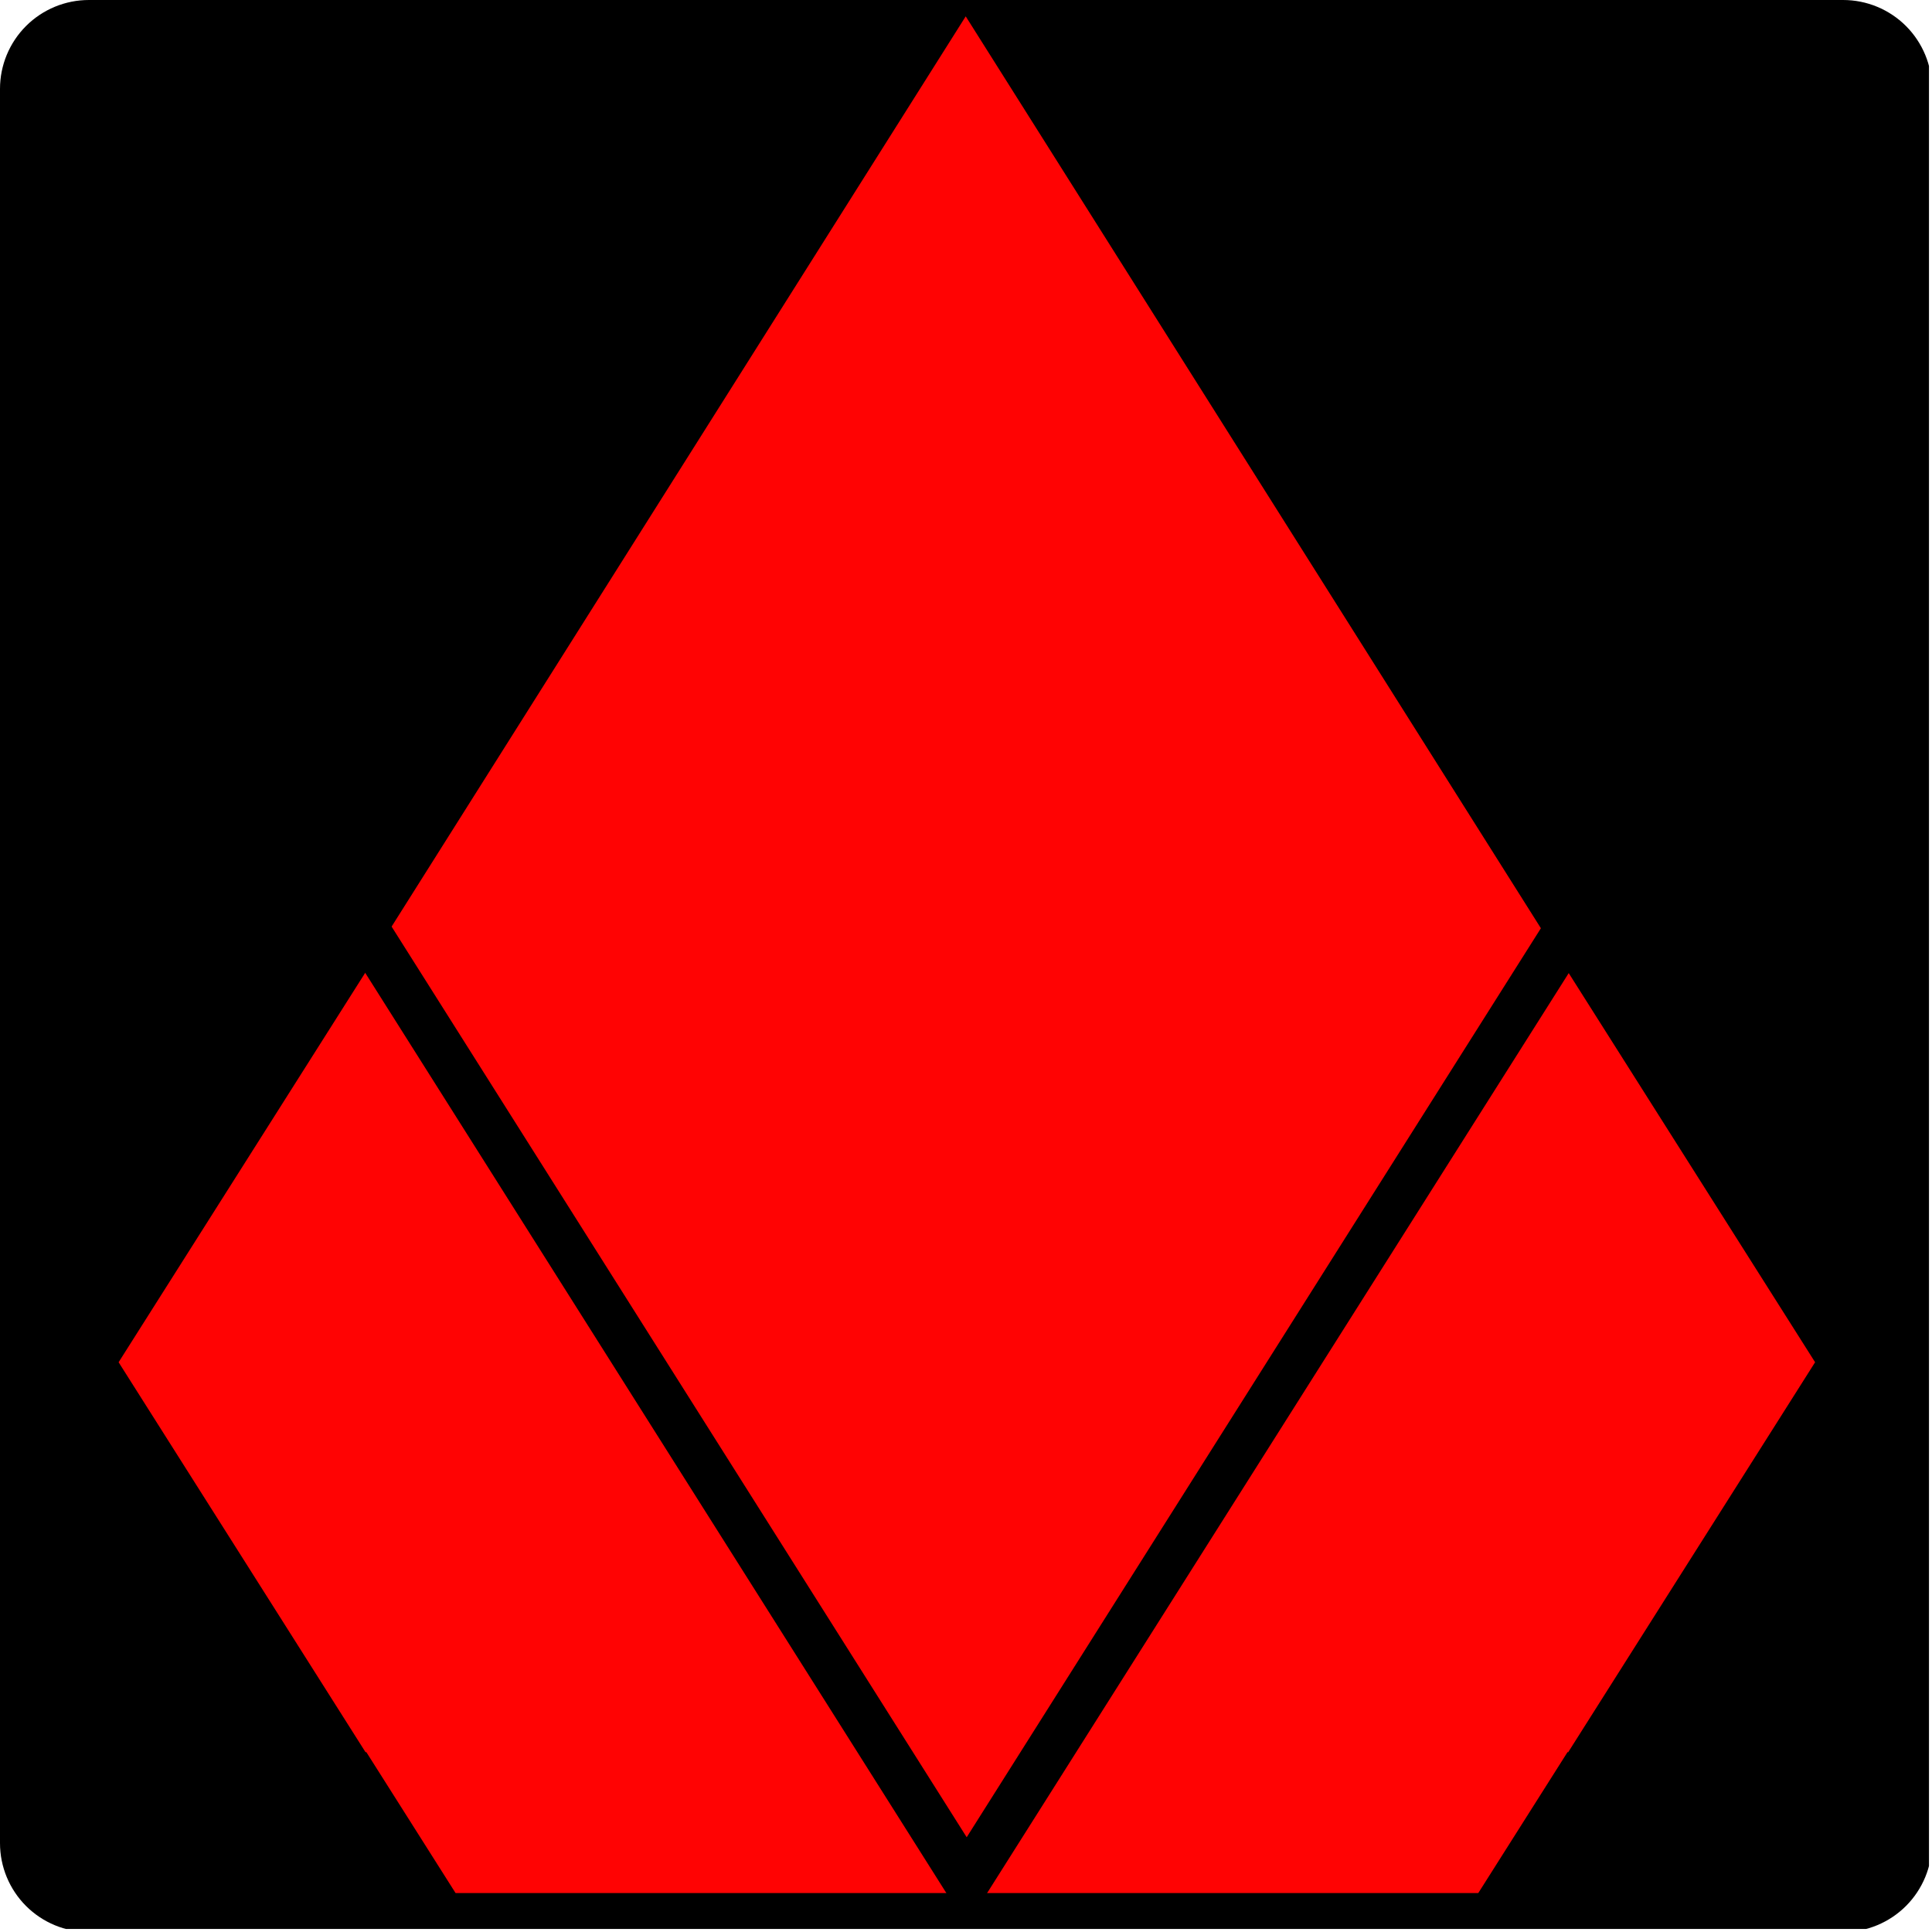
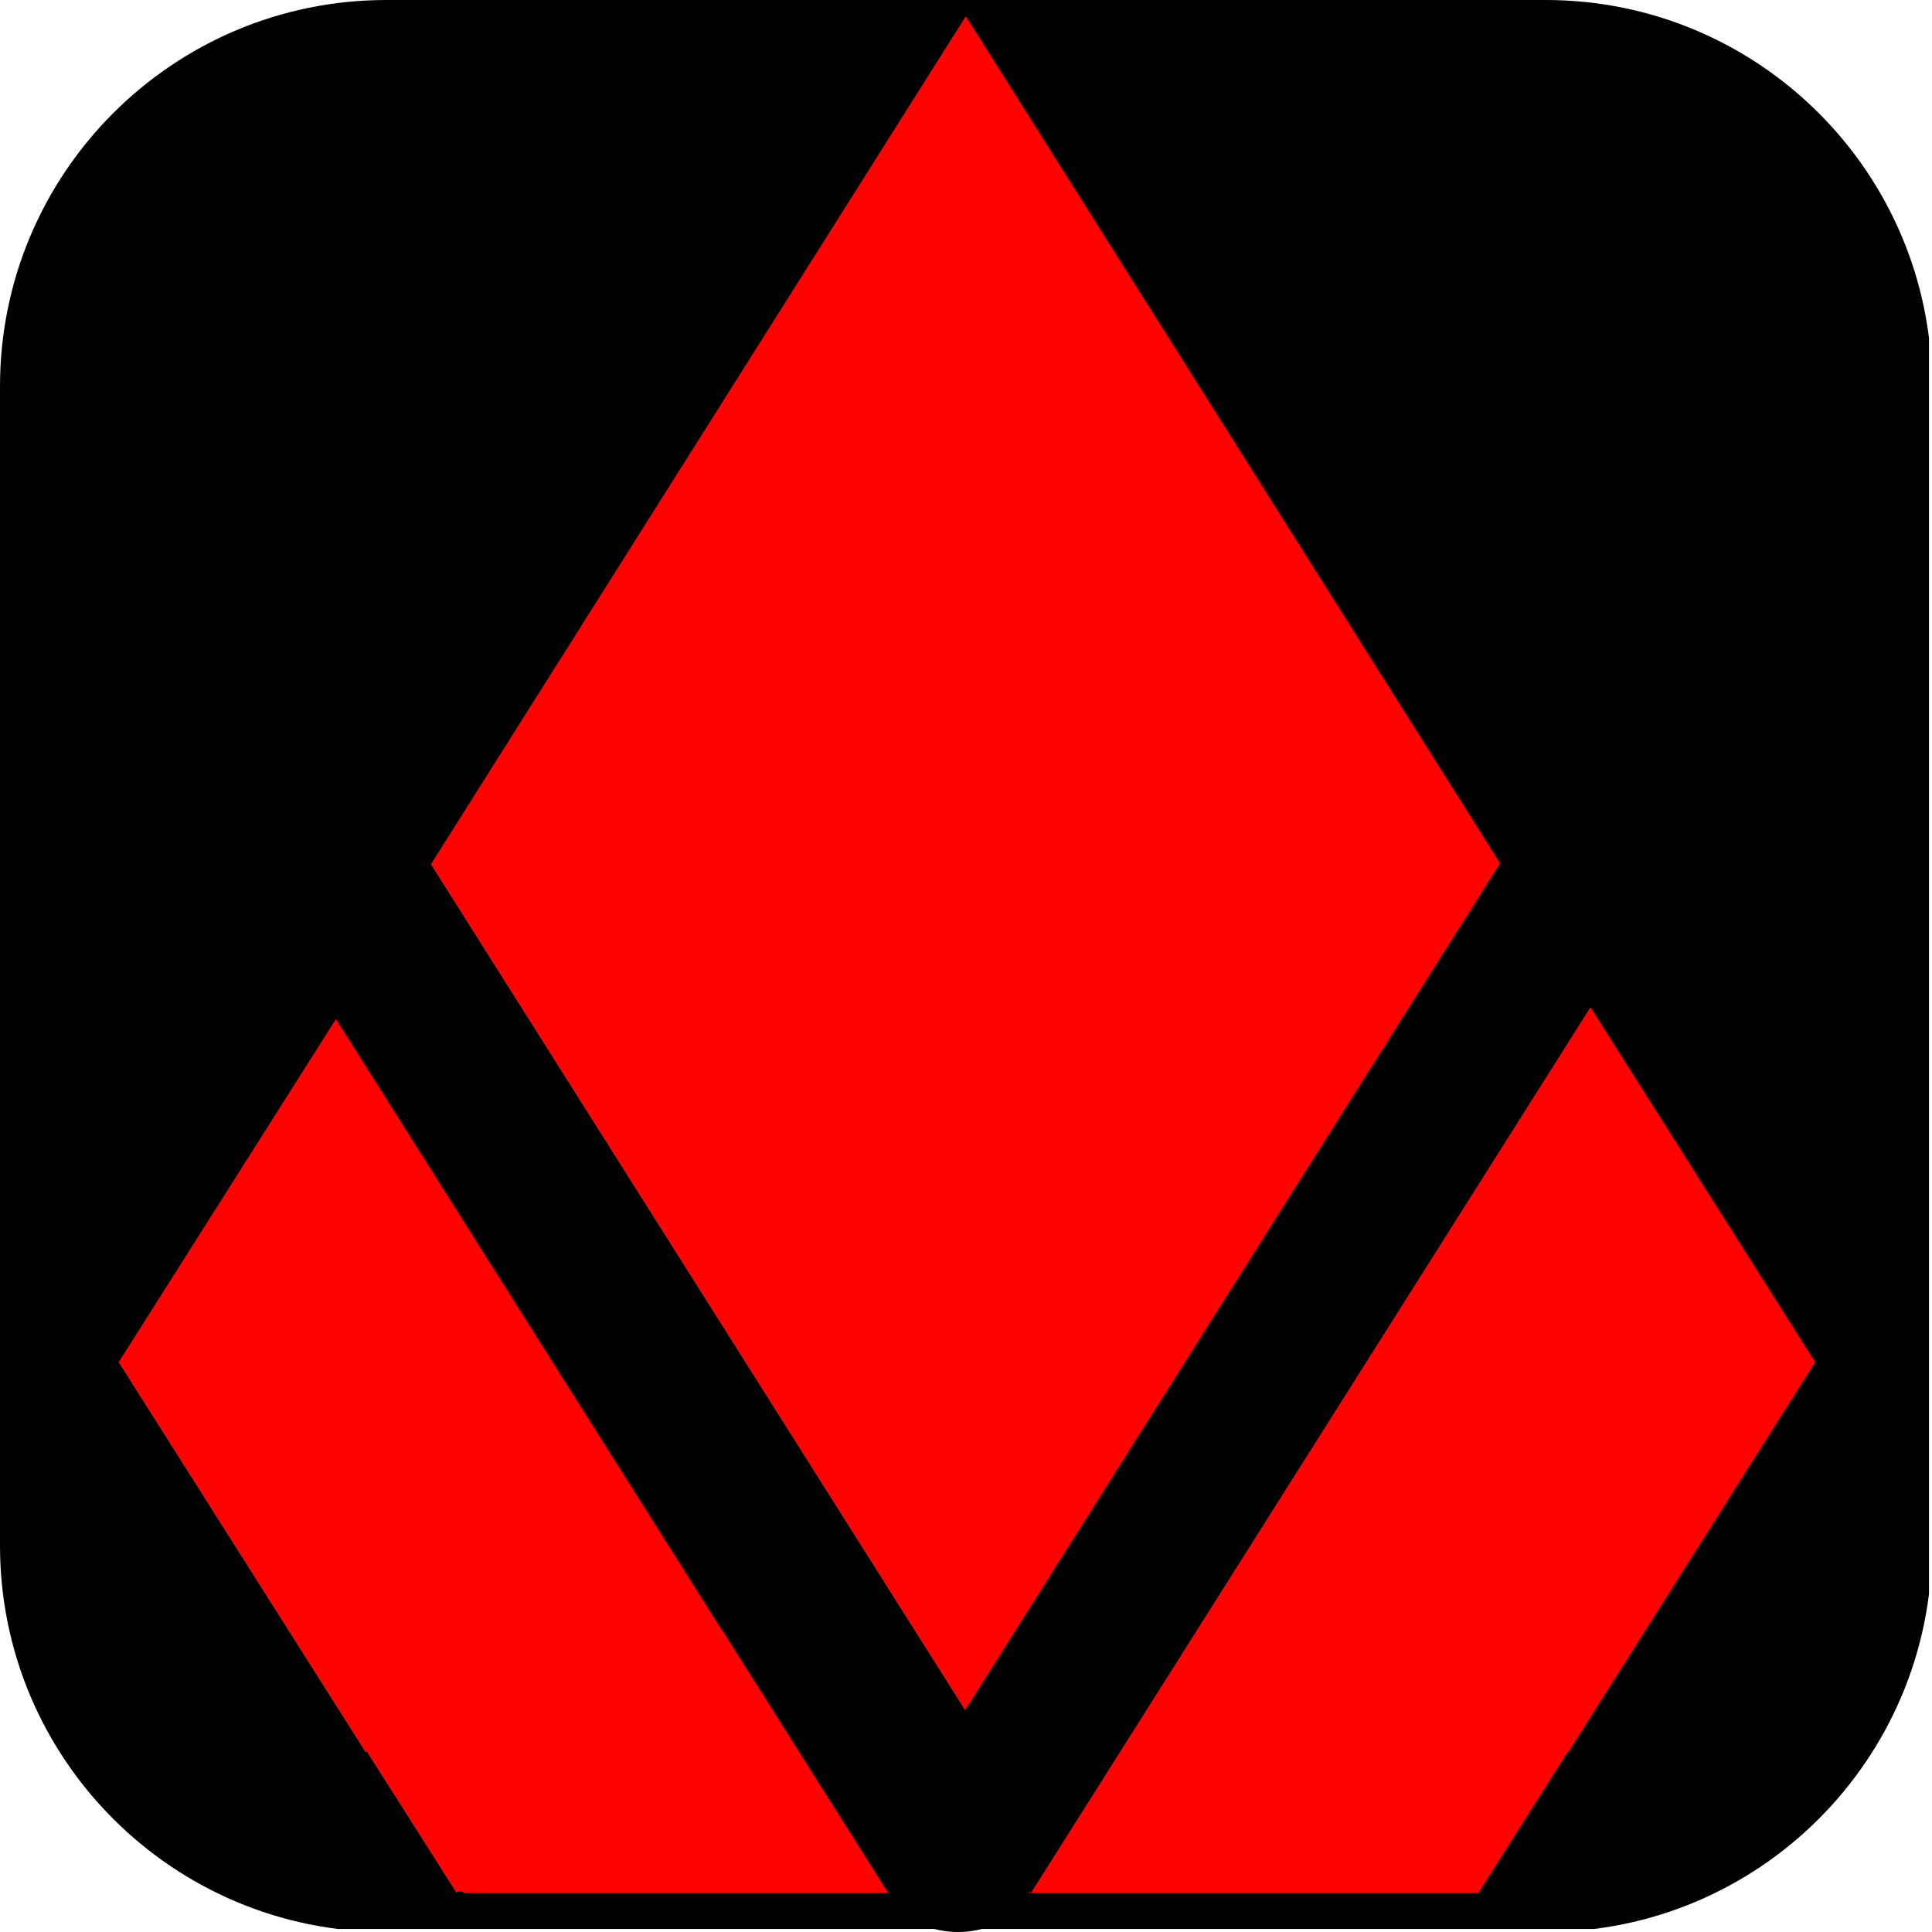
<svg xmlns="http://www.w3.org/2000/svg" width="500" zoomAndPan="magnify" viewBox="0 0 375 375" height="500" preserveAspectRatio="xMidYMid meet" version="1.0">
  <defs>
-     <clipPath id="a74ca2469c">
-       <path d="M 17.25 0 L 357.75 0 C 362.324 0 366.711 1.816 369.949 5.051 C 373.184 8.289 375 12.676 375 17.25 L 375 357.75 C 375 362.324 373.184 366.711 369.949 369.949 C 366.711 373.184 362.324 375 357.75 375 L 17.25 375 C 12.676 375 8.289 373.184 5.051 369.949 C 1.816 366.711 0 362.324 0 357.75 L 0 17.25 C 0 12.676 1.816 8.289 5.051 5.051 C 8.289 1.816 12.676 0 17.25 0 " clip-rule="nonzero" />
+     <clipPath id="41ca2b76f4">
+       <path d="M 75 0 L 300 0 C 341.422 0 375 33.578 375 75 L 375 300 C 375 341.422 341.422 375 300 375 L 75 375 C 33.578 375 0 341.422 0 300 L 0 75 C 0 33.578 33.578 0 75 0 " clip-rule="nonzero" />
    </clipPath>
-     <clipPath id="745c1e4b38">
+     <clipPath id="55ad12ee1f">
      <path d="M 256.348 188.66 L 352.348 188.66 L 352.348 340.16 L 256.348 340.16 Z M 256.348 188.66 " clip-rule="nonzero" />
    </clipPath>
-     <clipPath id="f67538f76a">
+     <clipPath id="147e948d03">
      <path d="M 23 188.66 L 118.988 188.66 L 118.988 340.16 L 23 340.16 Z M 23 188.66 " clip-rule="nonzero" />
    </clipPath>
-     <clipPath id="39f422669e">
-       <path d="M 60.301 278.598 L 315.184 278.598 L 315.184 368 L 60.301 368 Z M 60.301 278.598 " clip-rule="nonzero" />
+     <clipPath id="ad603d5146">
+       <path d="M 61.836 278.598 L 315 278.598 L 315 368 L 61.836 368 Z M 61.836 278.598 " clip-rule="nonzero" />
    </clipPath>
-     <clipPath id="0d75127bdd">
-       <path d="M 286.934 278.598 L 88.426 278.598 L 60.301 323.02 L 88.426 367.441 L 286.934 367.441 L 315.059 323.02 L 286.934 278.598 " clip-rule="nonzero" />
+     <clipPath id="bfaaa3fb92">
+       <path d="M 286.934 278.598 L 89.961 278.598 L 61.836 323.02 L 89.961 367.441 L 286.934 367.441 L 315.059 323.02 L 286.934 278.598 " clip-rule="nonzero" />
    </clipPath>
-     <clipPath id="4e0d9cf257">
+     <clipPath id="d9244a3ab8">
      <path d="M 73.82 3.172 L 301 3.172 L 301 363.172 L 73.82 363.172 Z M 73.82 3.172 " clip-rule="nonzero" />
    </clipPath>
-     <clipPath id="5bbd017dab">
-       <path d="M 24 222 L 153 222 L 153 361 L 24 361 Z M 24 222 " clip-rule="nonzero" />
+     <clipPath id="619e0f06fa">
+       <path d="M 24 223 L 157 223 L 157 368 L 24 368 Z M 24 223 " clip-rule="nonzero" />
    </clipPath>
-     <clipPath id="bd25bdc5f3">
-       <path d="M 152.727 317.547 L 82.988 361.836 L 22.676 266.871 L 92.418 222.578 Z M 152.727 317.547 " clip-rule="nonzero" />
+     <clipPath id="9264074ba1">
+       <path d="M 156.836 324.016 L 87.094 368.309 L 22.07 265.922 L 91.812 221.629 Z M 156.836 324.016 " clip-rule="nonzero" />
    </clipPath>
-     <clipPath id="a4847ade85">
-       <path d="M 152.727 317.547 L 84.348 360.973 L 24.035 266.004 L 92.418 222.578 Z M 152.727 317.547 " clip-rule="nonzero" />
+     <clipPath id="6ee892ffee">
+       <path d="M 156.836 324.016 L 88.293 367.547 L 23.871 266.109 L 92.414 222.578 Z M 156.836 324.016 " clip-rule="nonzero" />
    </clipPath>
-     <clipPath id="f3887c7db3">
+     <clipPath id="25e55827e2">
      <path d="M 221 223 L 351 223 L 351 363 L 221 363 Z M 221 223 " clip-rule="nonzero" />
    </clipPath>
-     <clipPath id="987c5a6dac">
+     <clipPath id="4ef023af8f">
      <path d="M 290.152 362.125 L 220.41 317.836 L 280.715 222.867 L 350.457 267.152 Z M 290.152 362.125 " clip-rule="nonzero" />
    </clipPath>
-     <clipPath id="a1668f6f8f">
+     <clipPath id="744f936d2a">
      <path d="M 290.152 362.125 L 221.844 318.75 L 282.152 223.777 L 350.457 267.152 Z M 290.152 362.125 " clip-rule="nonzero" />
    </clipPath>
-     <clipPath id="09996a2207">
+     <clipPath id="9843180b25">
      <path d="M 64 176 L 192 176 L 192 372 L 64 372 Z M 64 176 " clip-rule="nonzero" />
    </clipPath>
-     <clipPath id="7c861ef972">
+     <clipPath id="ec4244811f">
      <path d="M 64.945 179.418 L 70.891 175.664 L 192.91 368.879 L 186.965 372.633 Z M 64.945 179.418 " clip-rule="nonzero" />
    </clipPath>
-     <clipPath id="349b26d892">
+     <clipPath id="18ec6918c4">
      <path d="M 64.945 179.418 L 70.188 176.109 L 191.699 368.516 L 186.457 371.828 Z M 64.945 179.418 " clip-rule="nonzero" />
    </clipPath>
-     <clipPath id="11caef1636">
+     <clipPath id="d50adedf1d">
      <path d="M 184 176 L 311 176 L 311 371 L 184 371 Z M 184 176 " clip-rule="nonzero" />
    </clipPath>
-     <clipPath id="78ef07bbb9">
+     <clipPath id="83ce20a916">
      <path d="M 305.25 176.109 L 311.191 179.867 L 190.016 371.531 L 184.07 367.773 Z M 305.25 176.109 " clip-rule="nonzero" />
    </clipPath>
-     <clipPath id="cbf4b7a13a">
+     <clipPath id="20eada2382">
      <path d="M 305.25 176.109 L 310.473 179.414 L 189.438 370.855 L 184.211 367.555 Z M 305.25 176.109 " clip-rule="nonzero" />
    </clipPath>
-     <clipPath id="f8b89854cb">
-       <path d="M 67 178 L 192 178 L 192 368 L 67 368 Z M 67 178 " clip-rule="nonzero" />
+     <clipPath id="d787227288">
+       <path d="M 51 159 L 199 159 L 199 367 L 51 367 Z M 51 159 " clip-rule="nonzero" />
    </clipPath>
-     <clipPath id="e89064bf05">
-       <path d="M 67.914 183.492 L 76.828 177.859 L 193.215 362.152 L 184.301 367.785 Z M 67.914 183.492 " clip-rule="nonzero" />
+     <clipPath id="24cf8a5842">
+       <path d="M 51.887 176.758 L 80.125 158.922 L 201.207 350.648 L 172.969 368.48 Z M 51.887 176.758 " clip-rule="nonzero" />
    </clipPath>
-     <clipPath id="c6387315f7">
-       <path d="M 67.914 183.492 L 75.531 178.68 L 191.699 362.625 L 184.078 367.438 Z M 67.914 183.492 " clip-rule="nonzero" />
+     <clipPath id="be70e362cc">
+       <path d="M 51.887 176.758 L 79.012 159.629 L 199.43 350.309 L 172.309 367.438 Z M 51.887 176.758 " clip-rule="nonzero" />
    </clipPath>
-     <clipPath id="34eb1a0ed4">
-       <path d="M 186 174 L 310 174 L 310 364 L 186 364 Z M 186 174 " clip-rule="nonzero" />
+     <clipPath id="2e13f4a490">
+       <path d="M 174 167 L 317 167 L 317 368 L 174 368 Z M 174 167 " clip-rule="nonzero" />
    </clipPath>
-     <clipPath id="c5e1243ab9">
-       <path d="M 302.484 174.793 L 311.398 180.426 L 194.992 364.707 L 186.078 359.074 Z M 302.484 174.793 " clip-rule="nonzero" />
+     <clipPath id="f65881ef3b">
+       <path d="M 291.125 167.617 L 316.387 183.574 L 199.98 367.855 L 174.719 351.898 Z M 291.125 167.617 " clip-rule="nonzero" />
    </clipPath>
-     <clipPath id="fc831e5a56">
-       <path d="M 302.484 174.793 L 310.102 179.605 L 193.914 363.539 L 186.297 358.727 Z M 302.484 174.793 " clip-rule="nonzero" />
+     <clipPath id="8f4632f5bc">
+       <path d="M 291.125 167.617 L 316.281 183.508 L 200.094 367.441 L 174.938 351.551 Z M 291.125 167.617 " clip-rule="nonzero" />
+     </clipPath>
+     <clipPath id="8303e18ac6">
+       <path d="M 171.434 351.754 L 200.855 351.754 L 200.855 375 L 171.434 375 Z M 171.434 351.754 " clip-rule="nonzero" />
+     </clipPath>
+     <clipPath id="ddcddf4827">
+       <path d="M 185.977 351.754 C 177.945 351.754 171.434 356.957 171.434 363.375 C 171.434 369.797 177.945 375 185.977 375 C 194.004 375 200.516 369.797 200.516 363.375 C 200.516 356.957 194.004 351.754 185.977 351.754 " clip-rule="nonzero" />
+     </clipPath>
+     <clipPath id="6b32c5468a">
+       <path d="M 79 303 L 173 303 L 173 368 L 79 368 Z M 79 303 " clip-rule="nonzero" />
+     </clipPath>
+     <clipPath id="c84a85d8f2">
+       <path d="M 66.117 323.238 L 94.078 282.734 L 186.664 346.641 L 158.703 387.148 Z M 66.117 323.238 " clip-rule="nonzero" />
+     </clipPath>
+     <clipPath id="49597fdd03">
+       <path d="M 79.754 303.484 L 139.68 315.684 L 172.34 367.395 L 112.41 355.195 L 79.754 303.484 " clip-rule="nonzero" />
+     </clipPath>
+     <clipPath id="3cdfc667f9">
+       <path d="M 87.785 335.512 L 169 335.512 L 169 368 L 87.785 368 Z M 87.785 335.512 " clip-rule="nonzero" />
+     </clipPath>
+     <clipPath id="70ed5de3ca">
+       <path d="M 128.32 335.512 L 168.855 367.996 L 87.785 367.996 L 128.32 335.512 " clip-rule="nonzero" />
    </clipPath>
  </defs>
-   <g clip-path="url(#a74ca2469c)">
+   <g clip-path="url(#41ca2b76f4)">
    <path fill="#000000" d="M 0 0 L 374.414 0 L 374.414 374.414 L 0 374.414 Z M 0 0 " fill-opacity="1" fill-rule="nonzero" />
  </g>
-   <g clip-path="url(#745c1e4b38)">
+   <g clip-path="url(#55ad12ee1f)">
    <path fill="#ff0303" d="M 304.348 188.66 L 256.383 264.41 L 304.348 340.16 L 352.309 264.41 Z M 304.348 188.66 " fill-opacity="1" fill-rule="nonzero" />
  </g>
-   <g clip-path="url(#f67538f76a)">
+   <g clip-path="url(#147e948d03)">
    <path fill="#ff0303" d="M 70.988 188.66 L 23.023 264.41 L 70.988 340.16 L 118.953 264.41 Z M 70.988 188.66 " fill-opacity="1" fill-rule="nonzero" />
  </g>
-   <g clip-path="url(#39f422669e)">
-     <g clip-path="url(#0d75127bdd)">
-       <path fill="#ff0303" d="M 60.301 278.598 L 315.184 278.598 L 315.184 368.246 L 60.301 368.246 Z M 60.301 278.598 " fill-opacity="1" fill-rule="nonzero" />
+   <g clip-path="url(#ad603d5146)">
+     <g clip-path="url(#bfaaa3fb92)">
+       <path fill="#ff0303" d="M 61.836 278.598 L 314.961 278.598 L 314.961 368.246 L 61.836 368.246 Z M 61.836 278.598 " fill-opacity="1" fill-rule="nonzero" />
    </g>
  </g>
-   <g clip-path="url(#4e0d9cf257)">
+   <g clip-path="url(#d9244a3ab8)">
    <path fill="#ff0303" d="M 187.445 3.172 L 73.914 183.172 L 187.445 363.172 L 300.98 183.172 Z M 187.445 3.172 " fill-opacity="1" fill-rule="nonzero" />
  </g>
-   <g clip-path="url(#5bbd017dab)">
-     <g clip-path="url(#bd25bdc5f3)">
-       <g clip-path="url(#a4847ade85)">
-         <path fill="#ff0303" d="M 152.727 317.547 L 84.469 360.895 L 24.16 265.926 L 92.418 222.578 Z M 152.727 317.547 " fill-opacity="1" fill-rule="nonzero" />
+   <g clip-path="url(#619e0f06fa)">
+     <g clip-path="url(#9264074ba1)">
+       <g clip-path="url(#6ee892ffee)">
+         <path fill="#ff0303" d="M 156.836 324.016 L 88.578 367.363 L 24.496 266.461 L 92.754 223.113 Z M 156.836 324.016 " fill-opacity="1" fill-rule="nonzero" />
      </g>
    </g>
  </g>
-   <g clip-path="url(#f3887c7db3)">
-     <g clip-path="url(#987c5a6dac)">
-       <g clip-path="url(#a1668f6f8f)">
+   <g clip-path="url(#25e55827e2)">
+     <g clip-path="url(#4ef023af8f)">
+       <g clip-path="url(#744f936d2a)">
        <path fill="#ff0303" d="M 290.152 362.125 L 221.891 318.781 L 282.199 223.809 L 350.457 267.152 Z M 290.152 362.125 " fill-opacity="1" fill-rule="nonzero" />
      </g>
    </g>
  </g>
-   <g clip-path="url(#09996a2207)">
-     <g clip-path="url(#7c861ef972)">
-       <g clip-path="url(#349b26d892)">
+   <g clip-path="url(#9843180b25)">
+     <g clip-path="url(#ec4244811f)">
+       <g clip-path="url(#18ec6918c4)">
        <path fill="#000000" d="M 64.945 179.418 L 70.891 175.664 L 191.969 367.391 L 186.027 371.145 Z M 64.945 179.418 " fill-opacity="1" fill-rule="nonzero" />
      </g>
    </g>
  </g>
-   <g clip-path="url(#11caef1636)">
-     <g clip-path="url(#78ef07bbb9)">
-       <g clip-path="url(#cbf4b7a13a)">
+   <g clip-path="url(#d50adedf1d)">
+     <g clip-path="url(#83ce20a916)">
+       <g clip-path="url(#20eada2382)">
        <path fill="#000000" d="M 305.25 176.109 L 311.191 179.867 L 190.016 371.531 L 184.07 367.773 Z M 305.25 176.109 " fill-opacity="1" fill-rule="nonzero" />
      </g>
    </g>
  </g>
-   <g clip-path="url(#f8b89854cb)">
-     <g clip-path="url(#e89064bf05)">
-       <g clip-path="url(#c6387315f7)">
-         <path fill="#000000" d="M 67.914 183.492 L 75.344 178.797 L 191.73 363.094 L 184.301 367.785 Z M 67.914 183.492 " fill-opacity="1" fill-rule="nonzero" />
+   <g clip-path="url(#d787227288)">
+     <g clip-path="url(#24cf8a5842)">
+       <g clip-path="url(#be70e362cc)">
+         <path fill="#000000" d="M 51.887 176.758 L 78.641 159.863 L 198.781 350.102 L 172.027 366.996 Z M 51.887 176.758 " fill-opacity="1" fill-rule="nonzero" />
      </g>
    </g>
  </g>
-   <g clip-path="url(#34eb1a0ed4)">
-     <g clip-path="url(#c5e1243ab9)">
-       <g clip-path="url(#fc831e5a56)">
-         <path fill="#000000" d="M 302.484 174.793 L 309.914 179.488 L 193.508 363.77 L 186.078 359.074 Z M 302.484 174.793 " fill-opacity="1" fill-rule="nonzero" />
+   <g clip-path="url(#2e13f4a490)">
+     <g clip-path="url(#f65881ef3b)">
+       <g clip-path="url(#8f4632f5bc)">
+         <path fill="#000000" d="M 291.125 167.617 L 316.387 183.574 L 199.98 367.855 L 174.719 351.898 Z M 291.125 167.617 " fill-opacity="1" fill-rule="nonzero" />
      </g>
    </g>
  </g>
+   <g clip-path="url(#8303e18ac6)">
+     <g clip-path="url(#ddcddf4827)">
+       <path fill="#000000" d="M 171.434 351.754 L 200.492 351.754 L 200.492 375 L 171.434 375 Z M 171.434 351.754 " fill-opacity="1" fill-rule="nonzero" />
+     </g>
+   </g>
+   <g clip-path="url(#6b32c5468a)">
+     <g clip-path="url(#c84a85d8f2)">
+       <g clip-path="url(#49597fdd03)">
+         <path fill="#ff0303" d="M 66.117 323.238 L 93.078 284.18 L 185.664 348.086 L 158.703 387.148 Z M 66.117 323.238 " fill-opacity="1" fill-rule="nonzero" />
+       </g>
+     </g>
+   </g>
+   <g clip-path="url(#3cdfc667f9)">
+     <g clip-path="url(#70ed5de3ca)">
+       <path fill="#ff0303" d="M 87.785 335.512 L 168.645 335.512 L 168.645 367.152 L 87.785 367.152 Z M 87.785 335.512 " fill-opacity="1" fill-rule="nonzero" />
+     </g>
+   </g>
</svg>
